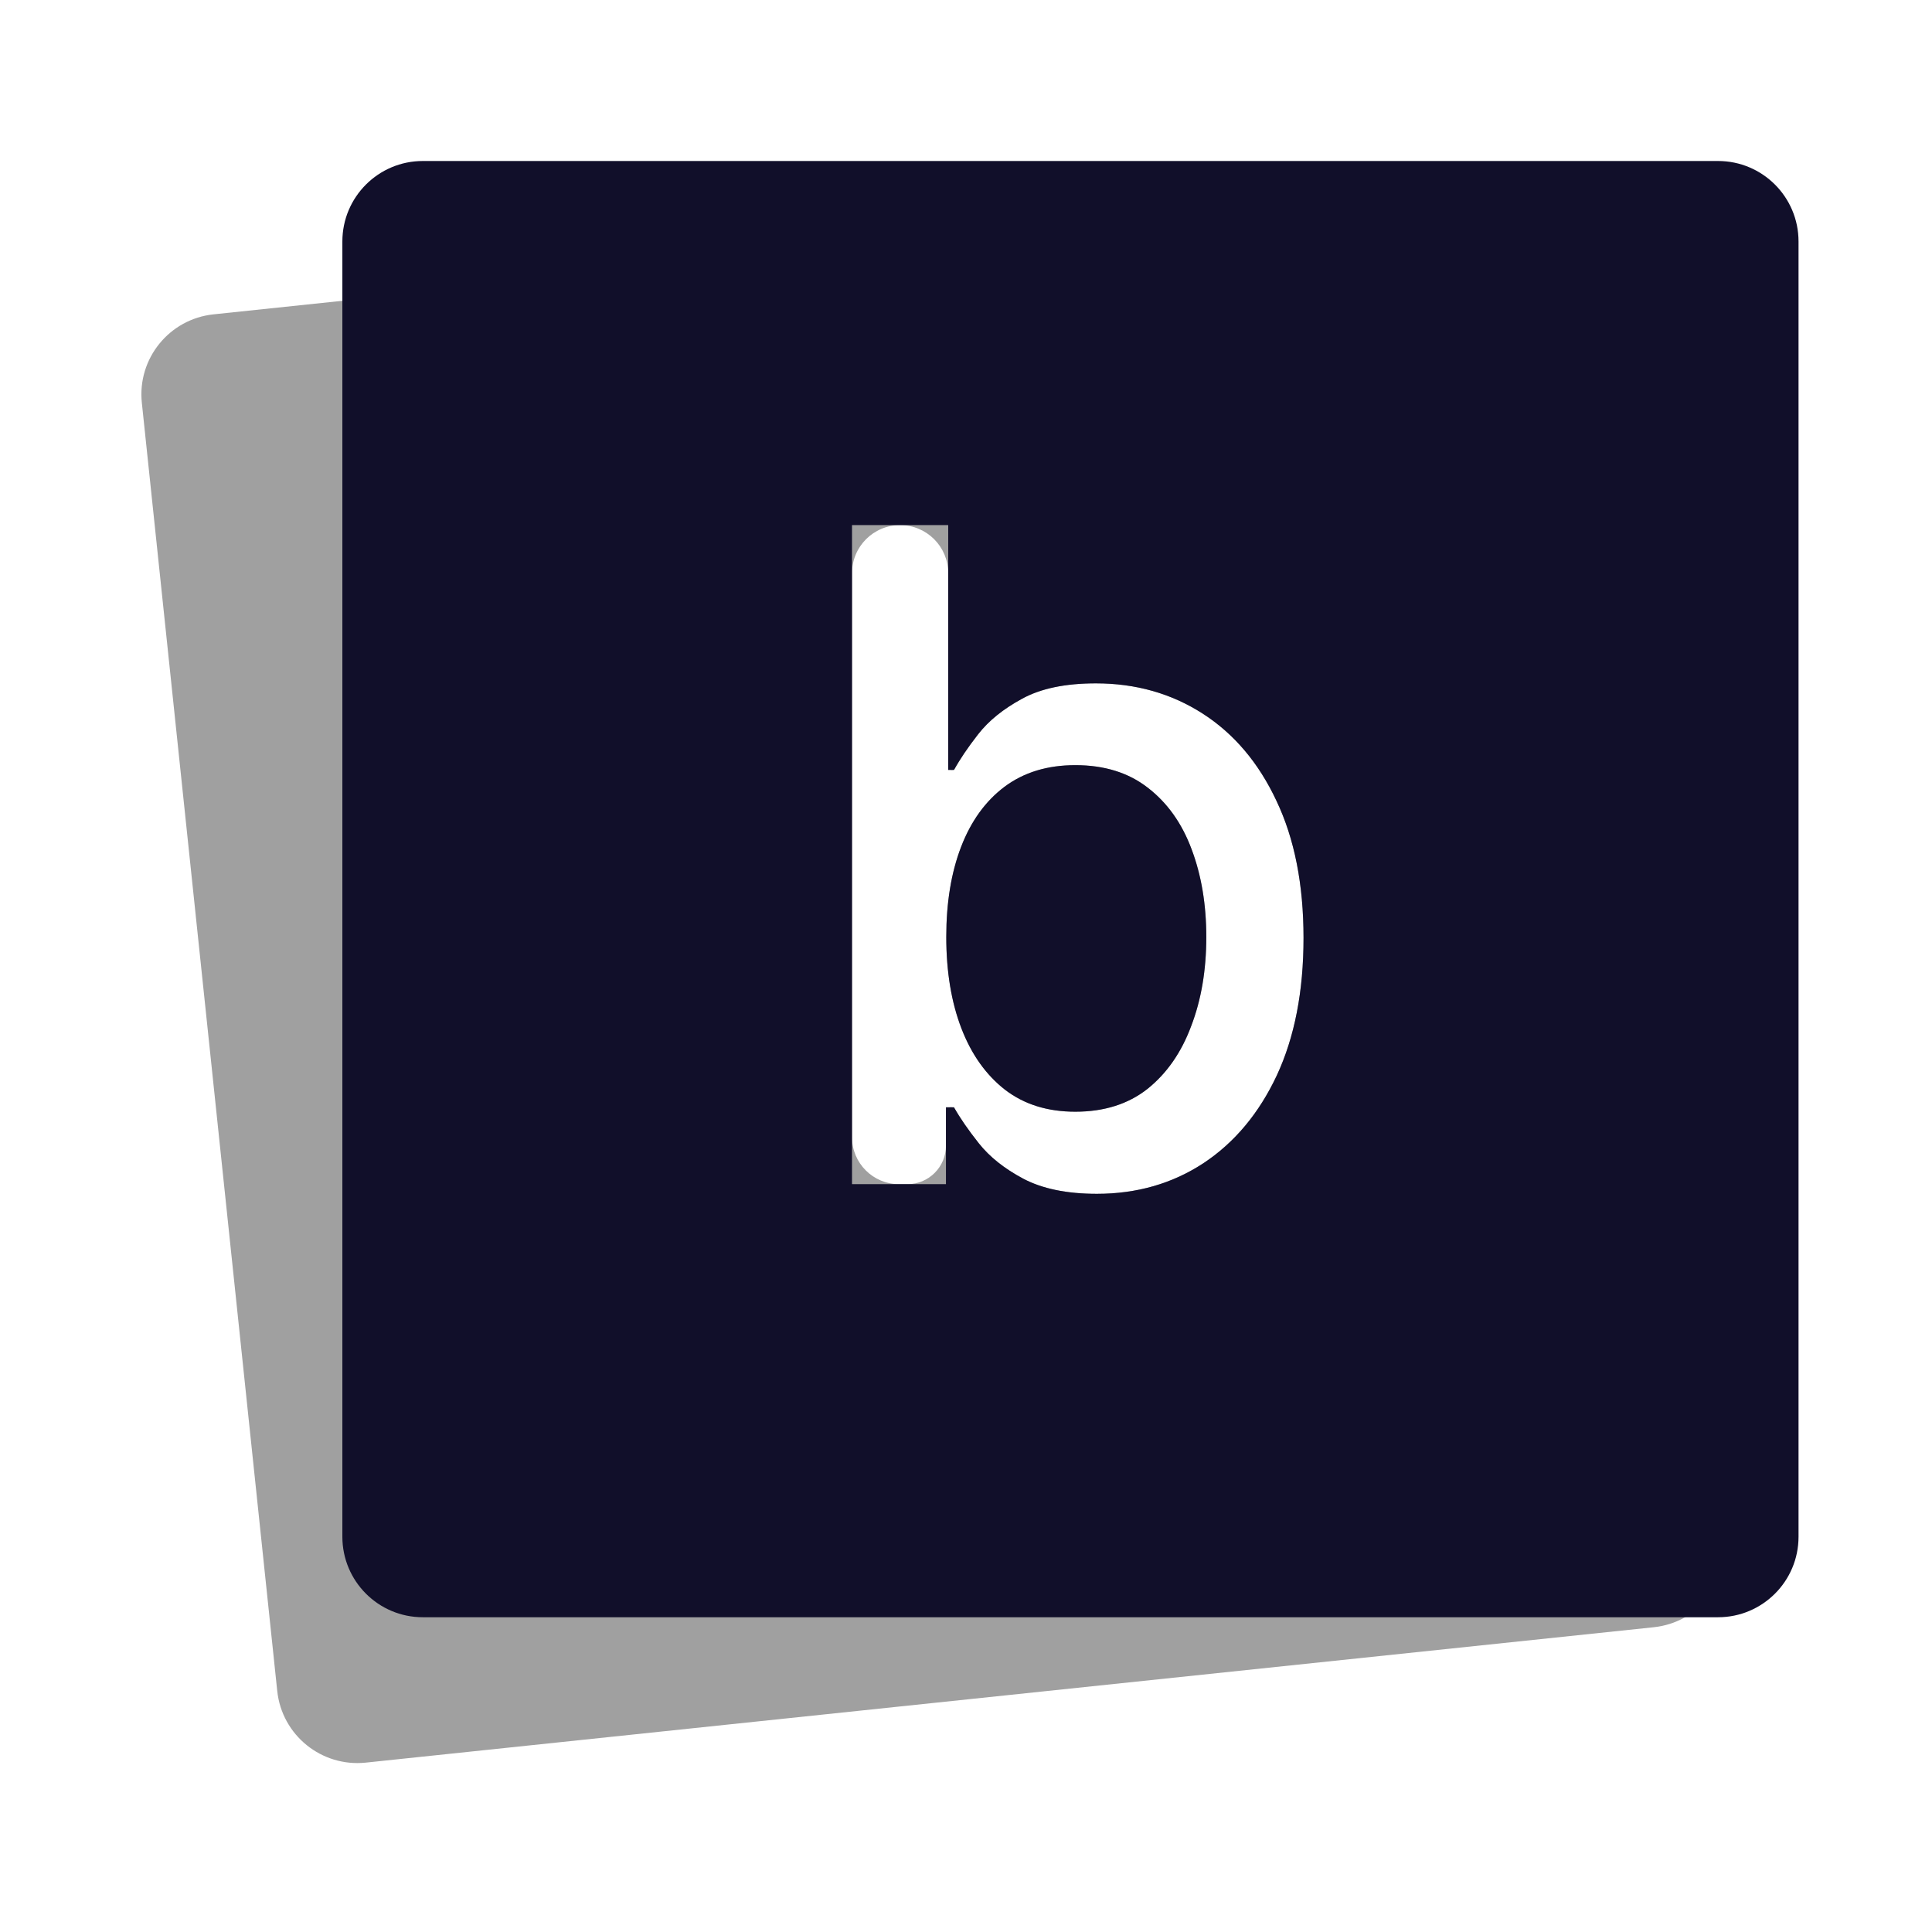
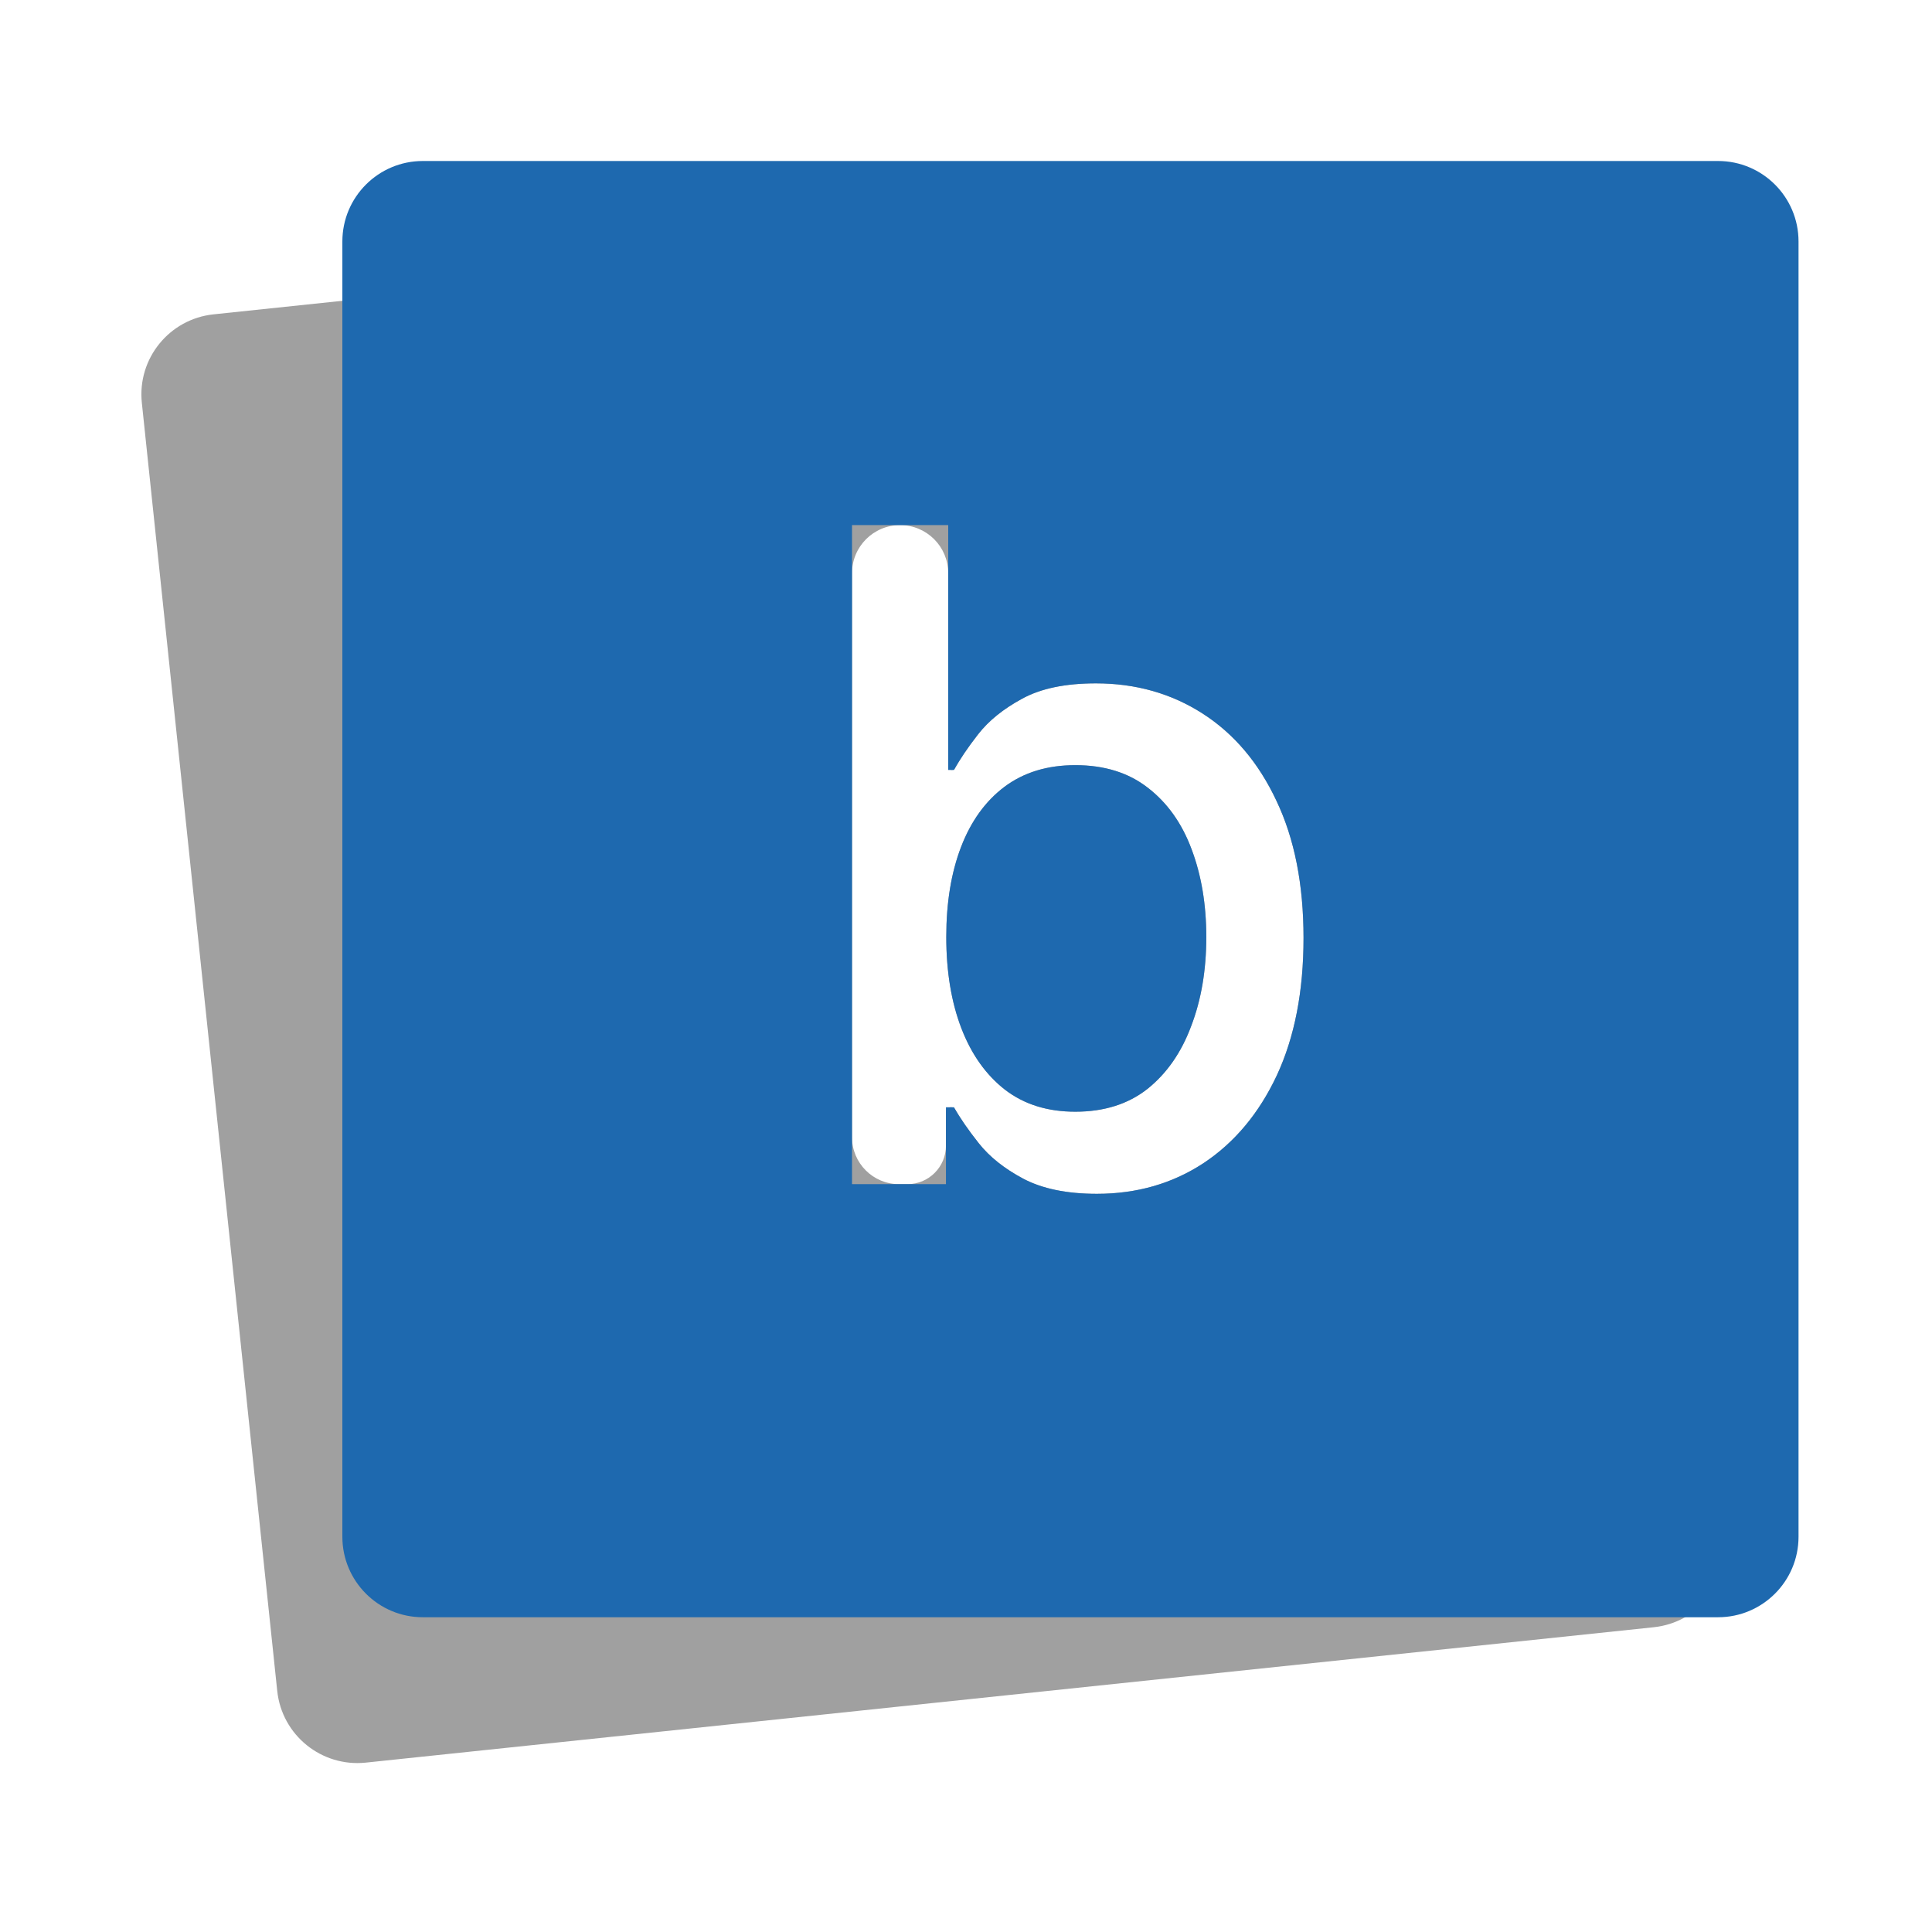
<svg xmlns="http://www.w3.org/2000/svg" width="24" height="24" viewBox="0 0 24 24" fill="none">
  <path fill-rule="evenodd" clip-rule="evenodd" d="M19.753 3.113C19.695 2.564 19.203 2.165 18.654 2.223L2.652 3.905C2.103 3.963 1.704 4.455 1.762 5.004L3.444 21.006C3.502 21.555 3.994 21.953 4.543 21.896L20.544 20.214C21.094 20.156 21.492 19.664 21.434 19.115L19.753 3.113ZM11.181 6.523C10.851 6.523 10.584 6.79 10.584 7.12V14.126C10.584 14.449 10.845 14.71 11.168 14.71H11.274C11.537 14.71 11.751 14.496 11.751 14.232V13.817C11.751 13.783 11.779 13.754 11.814 13.754V13.754C11.837 13.754 11.858 13.767 11.869 13.787C11.94 13.909 12.037 14.048 12.159 14.202C12.292 14.37 12.476 14.517 12.711 14.642C12.948 14.767 13.253 14.83 13.626 14.83C14.122 14.83 14.563 14.703 14.949 14.45C15.336 14.194 15.64 13.83 15.861 13.359C16.082 12.884 16.193 12.315 16.193 11.652C16.193 10.988 16.081 10.42 15.857 9.949C15.636 9.477 15.331 9.116 14.941 8.865C14.552 8.615 14.11 8.489 13.614 8.489C13.233 8.489 12.927 8.553 12.695 8.681C12.463 8.807 12.282 8.953 12.151 9.121C12.028 9.279 11.933 9.419 11.864 9.541C11.856 9.556 11.841 9.565 11.824 9.565V9.565C11.799 9.565 11.779 9.545 11.779 9.52V7.12C11.779 6.79 11.512 6.523 11.181 6.523V6.523ZM11.943 12.775C11.818 12.45 11.755 12.071 11.755 11.64C11.755 11.213 11.816 10.84 11.939 10.52C12.062 10.2 12.242 9.951 12.479 9.773C12.719 9.594 13.012 9.505 13.358 9.505C13.718 9.505 14.018 9.598 14.258 9.785C14.5 9.971 14.681 10.226 14.801 10.548C14.924 10.871 14.985 11.235 14.985 11.64C14.985 12.05 14.923 12.419 14.797 12.747C14.675 13.075 14.494 13.335 14.254 13.527C14.014 13.716 13.715 13.81 13.358 13.81C13.014 13.81 12.724 13.72 12.487 13.539C12.25 13.355 12.068 13.1 11.943 12.775Z" fill="#A0A0A0" />
-   <path fill-rule="evenodd" clip-rule="evenodd" d="M5.253 2C4.7 2 4.253 2.448 4.253 3V19.09C4.253 19.642 4.7 20.09 5.253 20.09H21.342C21.895 20.09 22.342 19.642 22.342 19.09V3C22.342 2.448 21.895 2 21.342 2H5.253ZM10.584 6.523V14.71H11.751V13.755H11.851C11.923 13.885 12.026 14.034 12.159 14.202C12.292 14.37 12.476 14.517 12.711 14.642C12.948 14.767 13.253 14.83 13.626 14.83C14.122 14.83 14.563 14.703 14.949 14.45C15.336 14.194 15.64 13.83 15.861 13.359C16.082 12.884 16.193 12.315 16.193 11.652C16.193 10.988 16.081 10.42 15.857 9.949C15.636 9.477 15.331 9.116 14.941 8.865C14.552 8.615 14.11 8.489 13.614 8.489C13.233 8.489 12.927 8.553 12.695 8.681C12.463 8.807 12.282 8.953 12.151 9.121C12.02 9.289 11.921 9.437 11.851 9.565H11.779V6.523H10.584ZM11.943 12.775C11.818 12.45 11.755 12.071 11.755 11.64C11.755 11.213 11.816 10.84 11.939 10.52C12.062 10.2 12.242 9.951 12.479 9.773C12.719 9.594 13.012 9.505 13.358 9.505C13.718 9.505 14.018 9.598 14.258 9.785C14.5 9.971 14.682 10.226 14.802 10.548C14.924 10.871 14.985 11.235 14.985 11.64C14.985 12.05 14.923 12.419 14.797 12.747C14.675 13.075 14.494 13.335 14.254 13.527C14.014 13.716 13.715 13.81 13.358 13.81C13.014 13.81 12.724 13.72 12.487 13.539C12.25 13.355 12.068 13.1 11.943 12.775Z" fill="#110F2A" />
+   <path fill-rule="evenodd" clip-rule="evenodd" d="M5.253 2C4.7 2 4.253 2.448 4.253 3V19.09C4.253 19.642 4.7 20.09 5.253 20.09H21.342C21.895 20.09 22.342 19.642 22.342 19.09V3C22.342 2.448 21.895 2 21.342 2H5.253ZM10.584 6.523V14.71H11.751V13.755H11.851C11.923 13.885 12.026 14.034 12.159 14.202C12.292 14.37 12.476 14.517 12.711 14.642C12.948 14.767 13.253 14.83 13.626 14.83C14.122 14.83 14.563 14.703 14.949 14.45C15.336 14.194 15.64 13.83 15.861 13.359C16.082 12.884 16.193 12.315 16.193 11.652C16.193 10.988 16.081 10.42 15.857 9.949C15.636 9.477 15.331 9.116 14.941 8.865C14.552 8.615 14.11 8.489 13.614 8.489C13.233 8.489 12.927 8.553 12.695 8.681C12.463 8.807 12.282 8.953 12.151 9.121C12.02 9.289 11.921 9.437 11.851 9.565H11.779V6.523H10.584ZM11.943 12.775C11.818 12.45 11.755 12.071 11.755 11.64C11.755 11.213 11.816 10.84 11.939 10.52C12.062 10.2 12.242 9.951 12.479 9.773C12.719 9.594 13.012 9.505 13.358 9.505C13.718 9.505 14.018 9.598 14.258 9.785C14.5 9.971 14.682 10.226 14.802 10.548C14.924 10.871 14.985 11.235 14.985 11.64C14.985 12.05 14.923 12.419 14.797 12.747C14.675 13.075 14.494 13.335 14.254 13.527C14.014 13.716 13.715 13.81 13.358 13.81C13.014 13.81 12.724 13.72 12.487 13.539C12.25 13.355 12.068 13.1 11.943 12.775Z" fill="#1E69AF" />
</svg>
